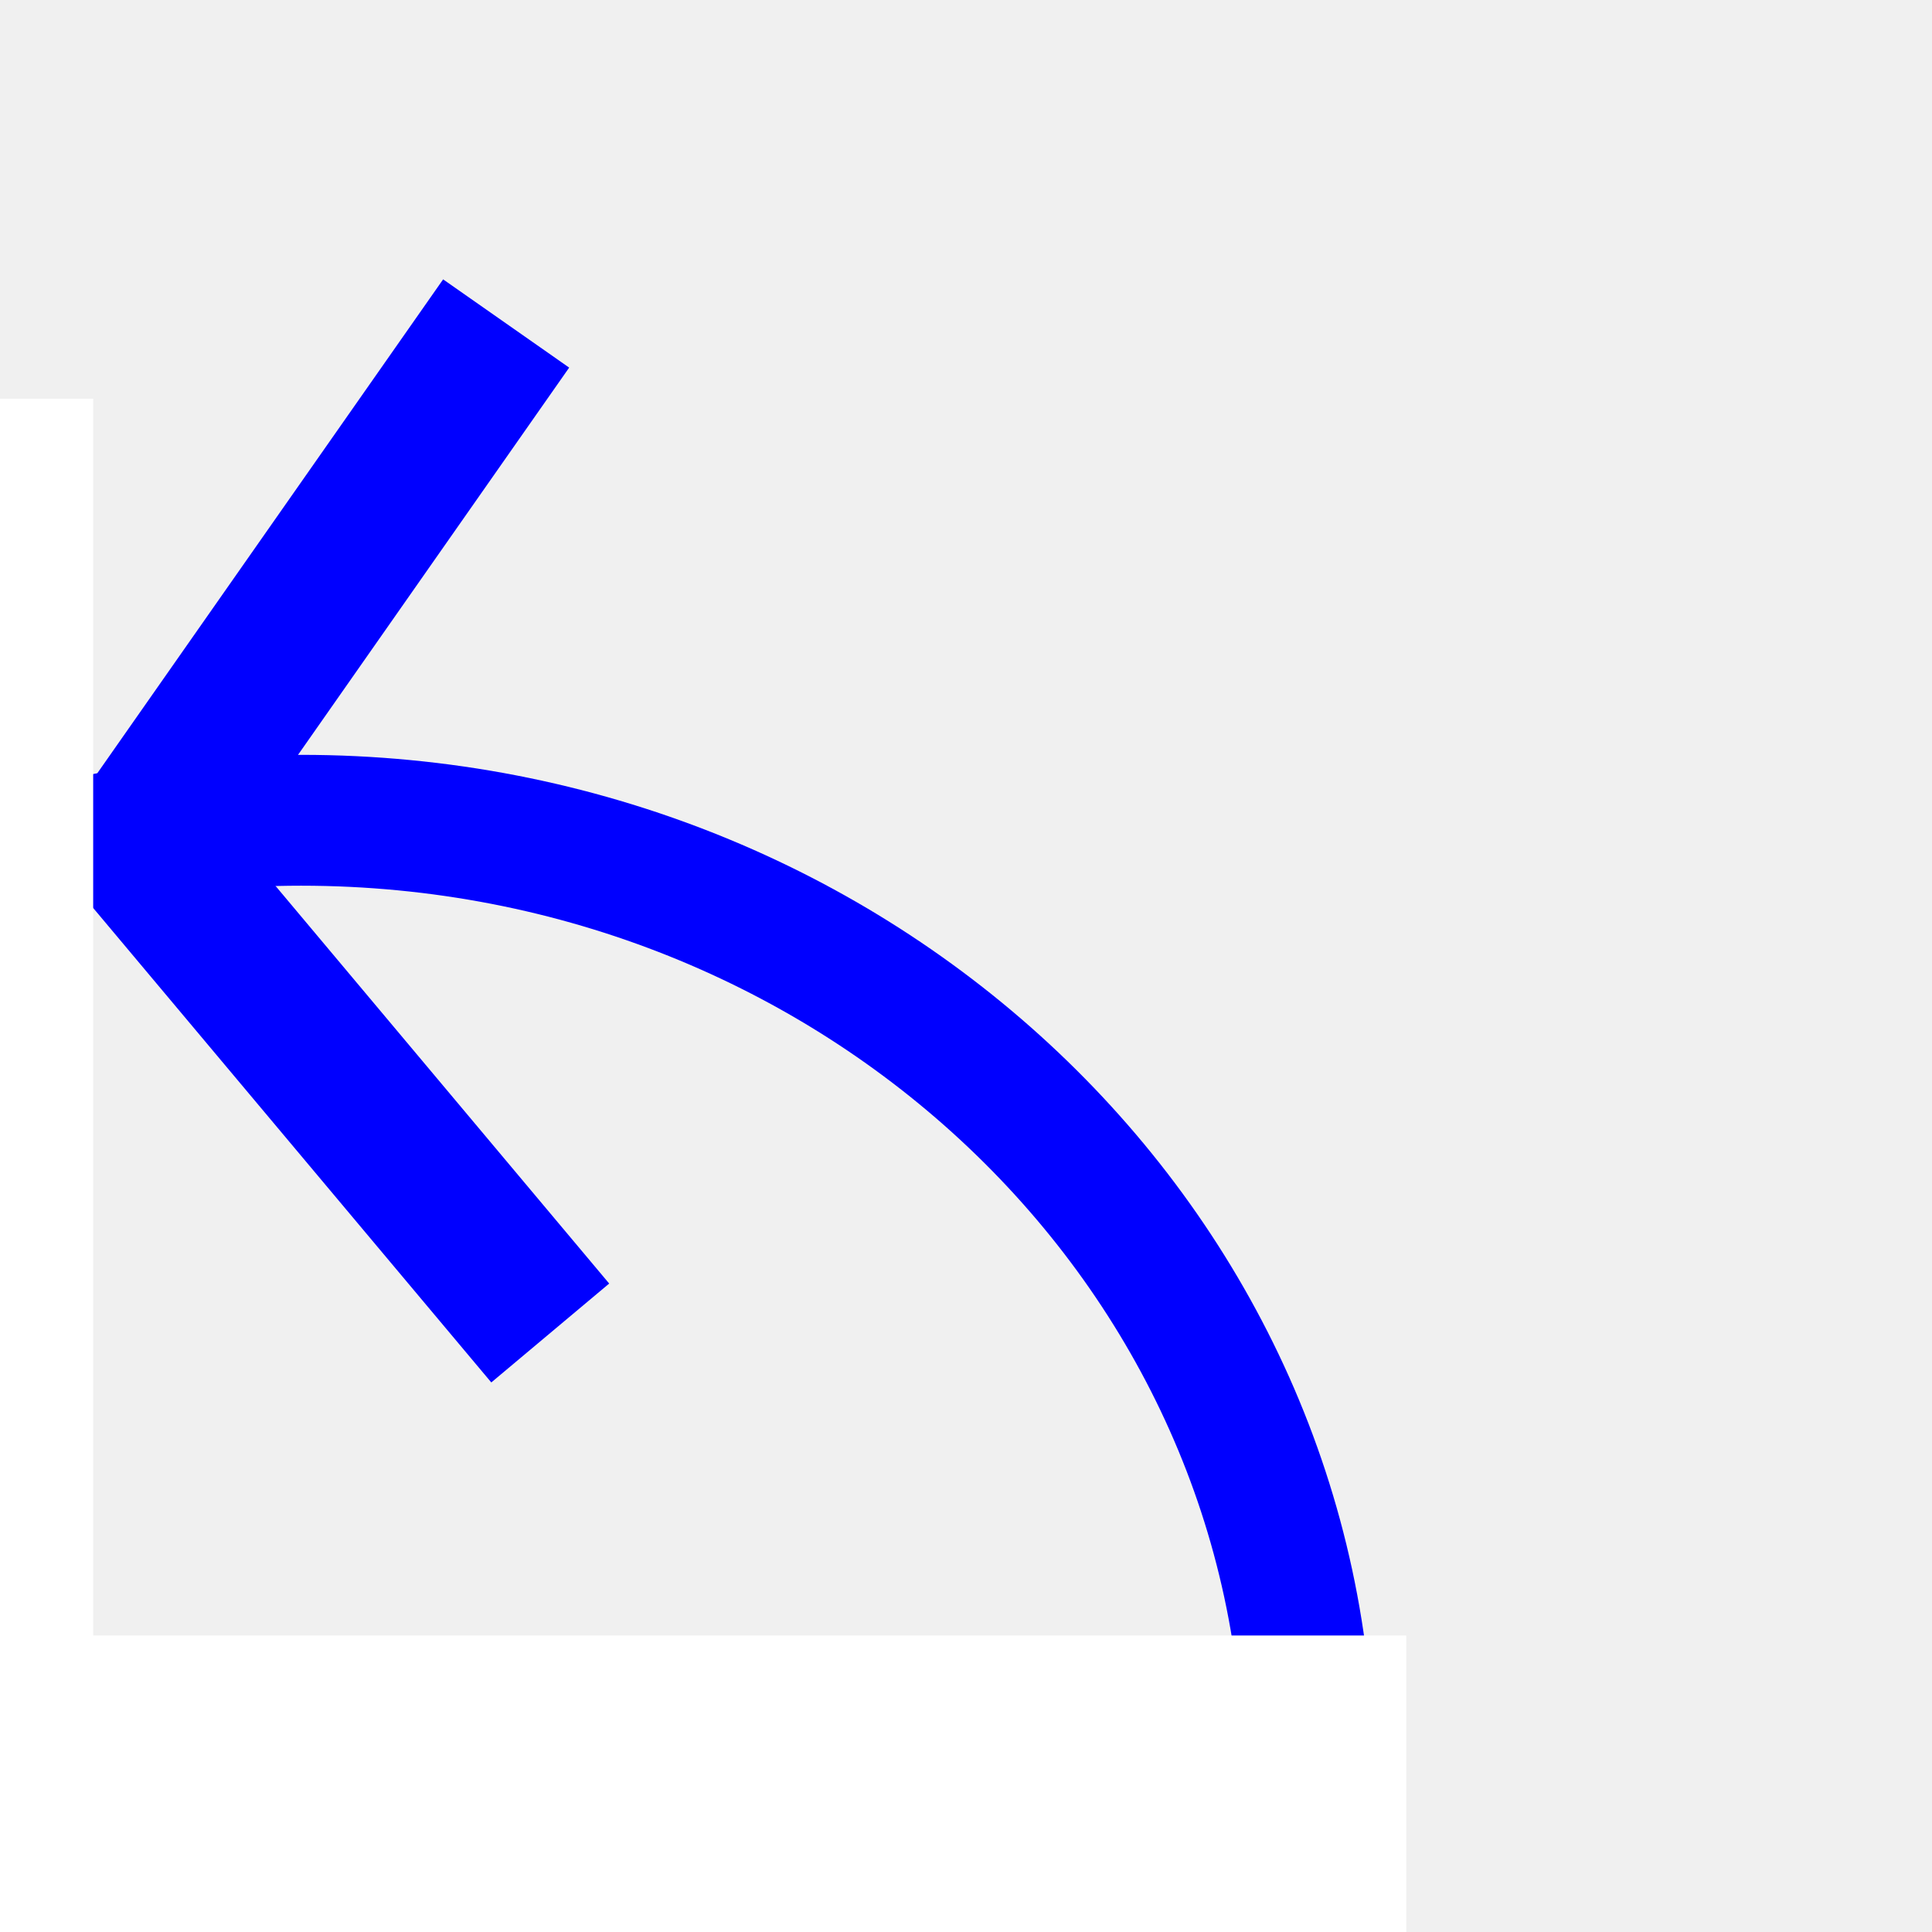
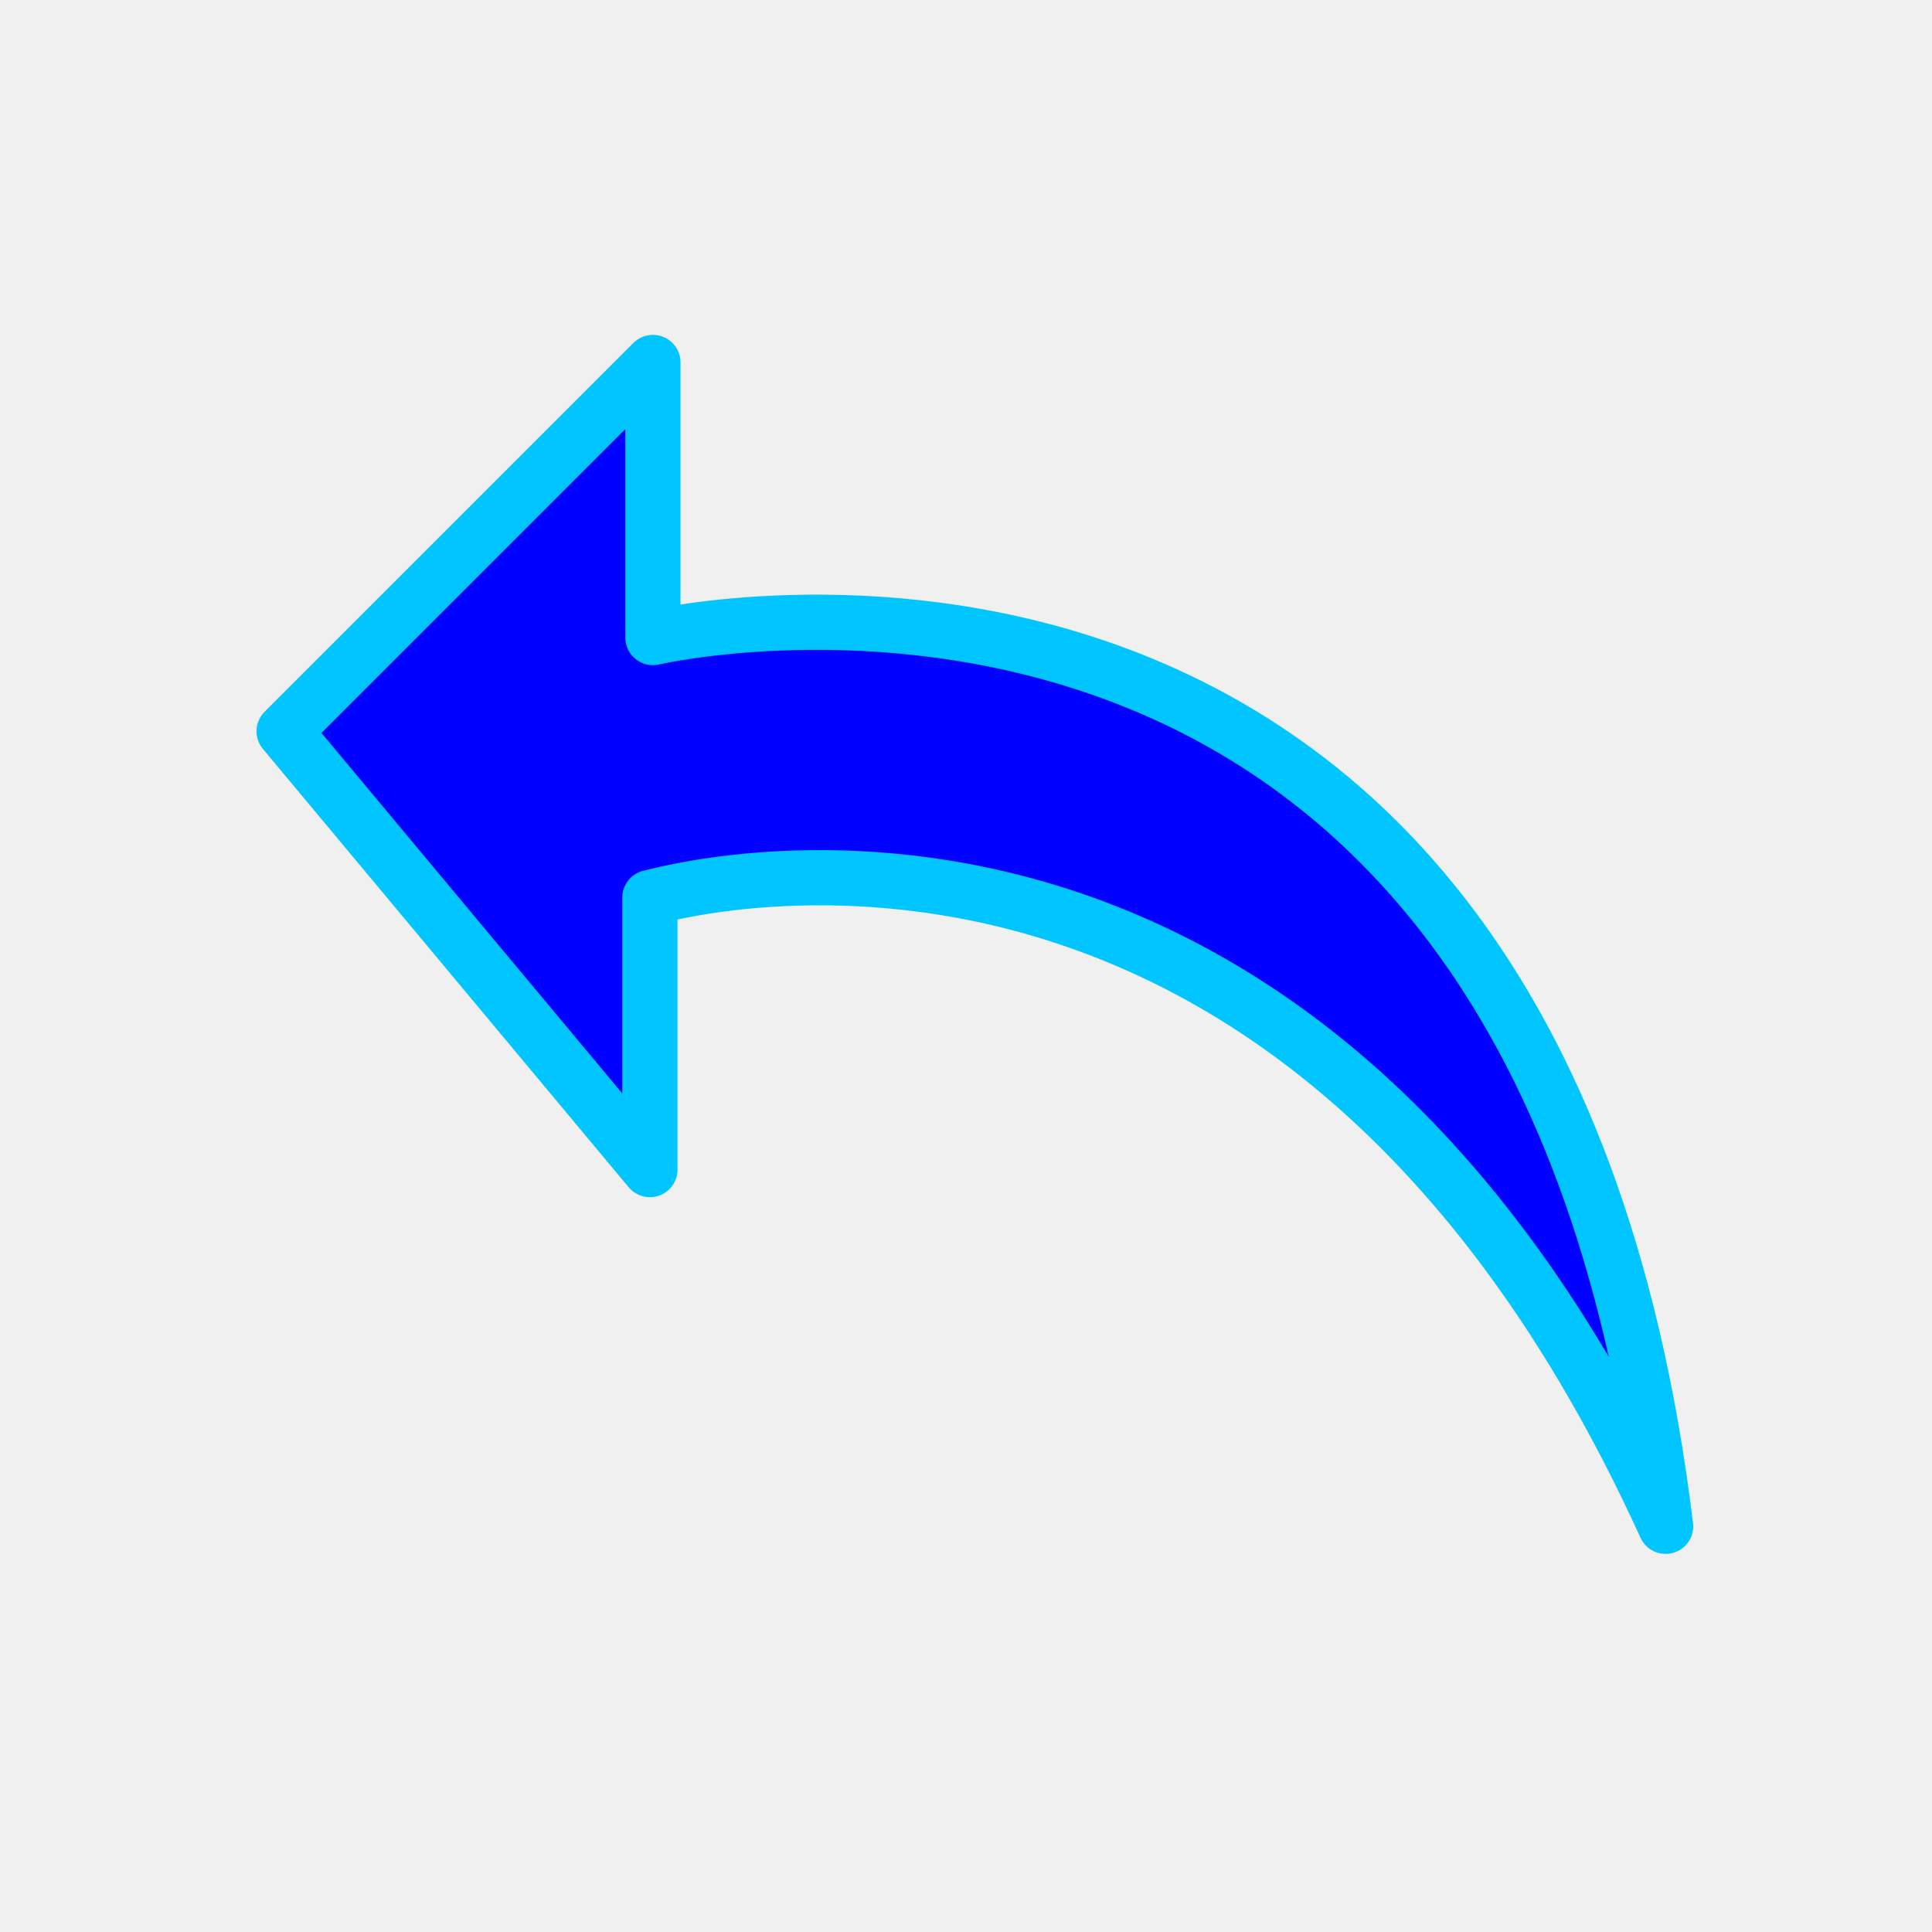
<svg xmlns="http://www.w3.org/2000/svg" width="70mm" height="70mm" viewBox="0 0 70 70" version="1.1" id="svg8">
  <defs id="defs2" />
  <g id="layer1" transform="translate(0,-227)">
-     <g id="g995" transform="translate(-12.27698,7.059263)">
-       <g transform="translate(15.96007,-11.97006)" id="g928">
-         <ellipse style="opacity:1;fill:none;fill-opacity:1;stroke:#0000ff;stroke-width:4.741;stroke-miterlimit:4;stroke-dasharray:none;stroke-opacity:1" id="path817" cx="7.227" cy="296.244" rx="36.503" ry="34.613" />
-         <rect style="opacity:1;fill:#daf9ff;fill-opacity:1;stroke:#0000ff;stroke-width:5;stroke-miterlimit:4;stroke-dasharray:none;stroke-opacity:1" id="rect836" width="20.355" height="0.575" x="-214.02" y="151.459" transform="rotate(-55)" />
-         <rect style="opacity:1;fill:#daf9ff;fill-opacity:1;stroke:#0000ff;stroke-width:5;stroke-miterlimit:4;stroke-dasharray:none;stroke-opacity:1" id="rect836-3" width="20.355" height="0.575" x="202.244" y="167.376" transform="rotate(50)" />
-       </g>
-       <rect y="234.387" x="-16.881" height="84.711" width="32.534" id="rect930" style="opacity:1;fill:#ffffff;fill-opacity:1;stroke:#0000ff;stroke-width:0;stroke-miterlimit:4;stroke-dasharray:none;stroke-opacity:1" />
-       <rect y="279.198" x="9.208" height="43.276" width="54.019" id="rect930-5" style="opacity:1;fill:#ffffff;fill-opacity:1;stroke:#ffffff;stroke-width:0;stroke-miterlimit:4;stroke-dasharray:none;stroke-opacity:1" />
-     </g>
+     <path d="M 60.349,282.301 C 46.767,252.509 23.766,259.519 23.547,259.519 l -7e-6,9.858 -13.253,-15.882 13.362,-13.362 9e-6,9.967 c 0,0 31.873,-7.448 36.692,32.201 z" id="path968" style="font-size:12px;fill:#0000ff;fill-opacity:1;fill-rule:evenodd;stroke:#00c5ff;stroke-width:2;stroke-linecap:round;stroke-linejoin:round;stroke-dasharray:none;stroke-miterlimit:4;stroke-opacity:1" />
  </g>
</svg>
